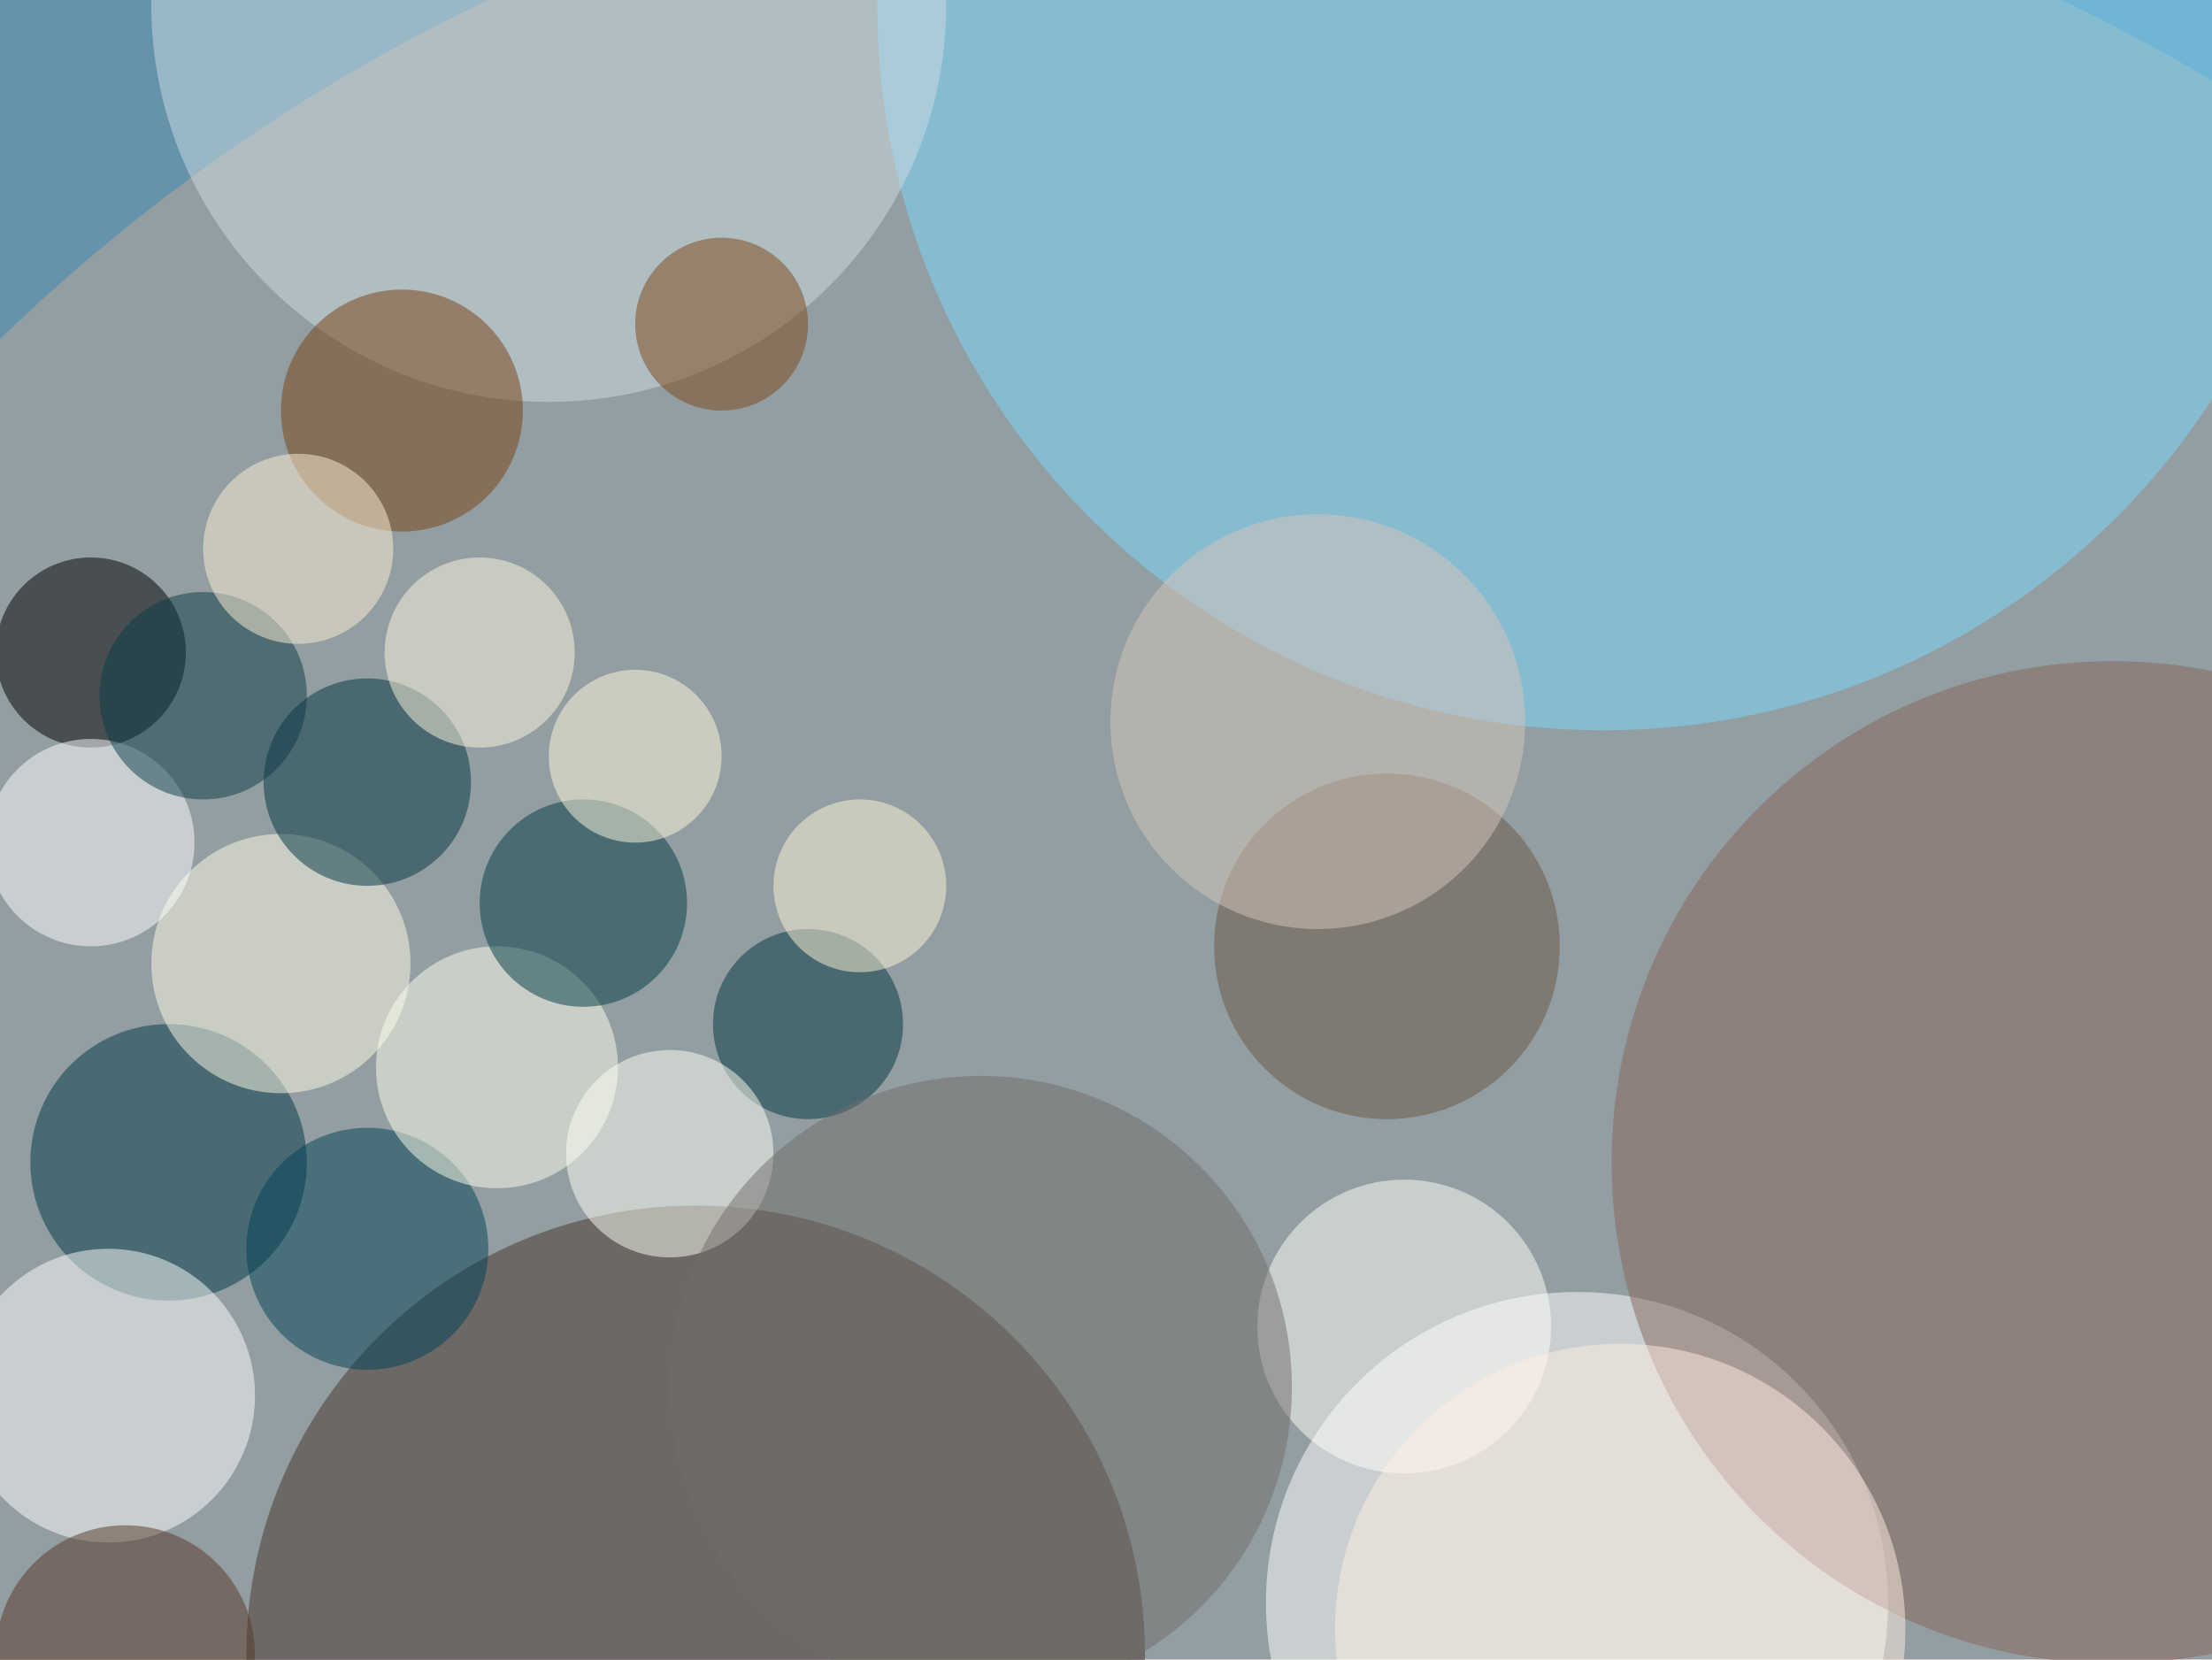
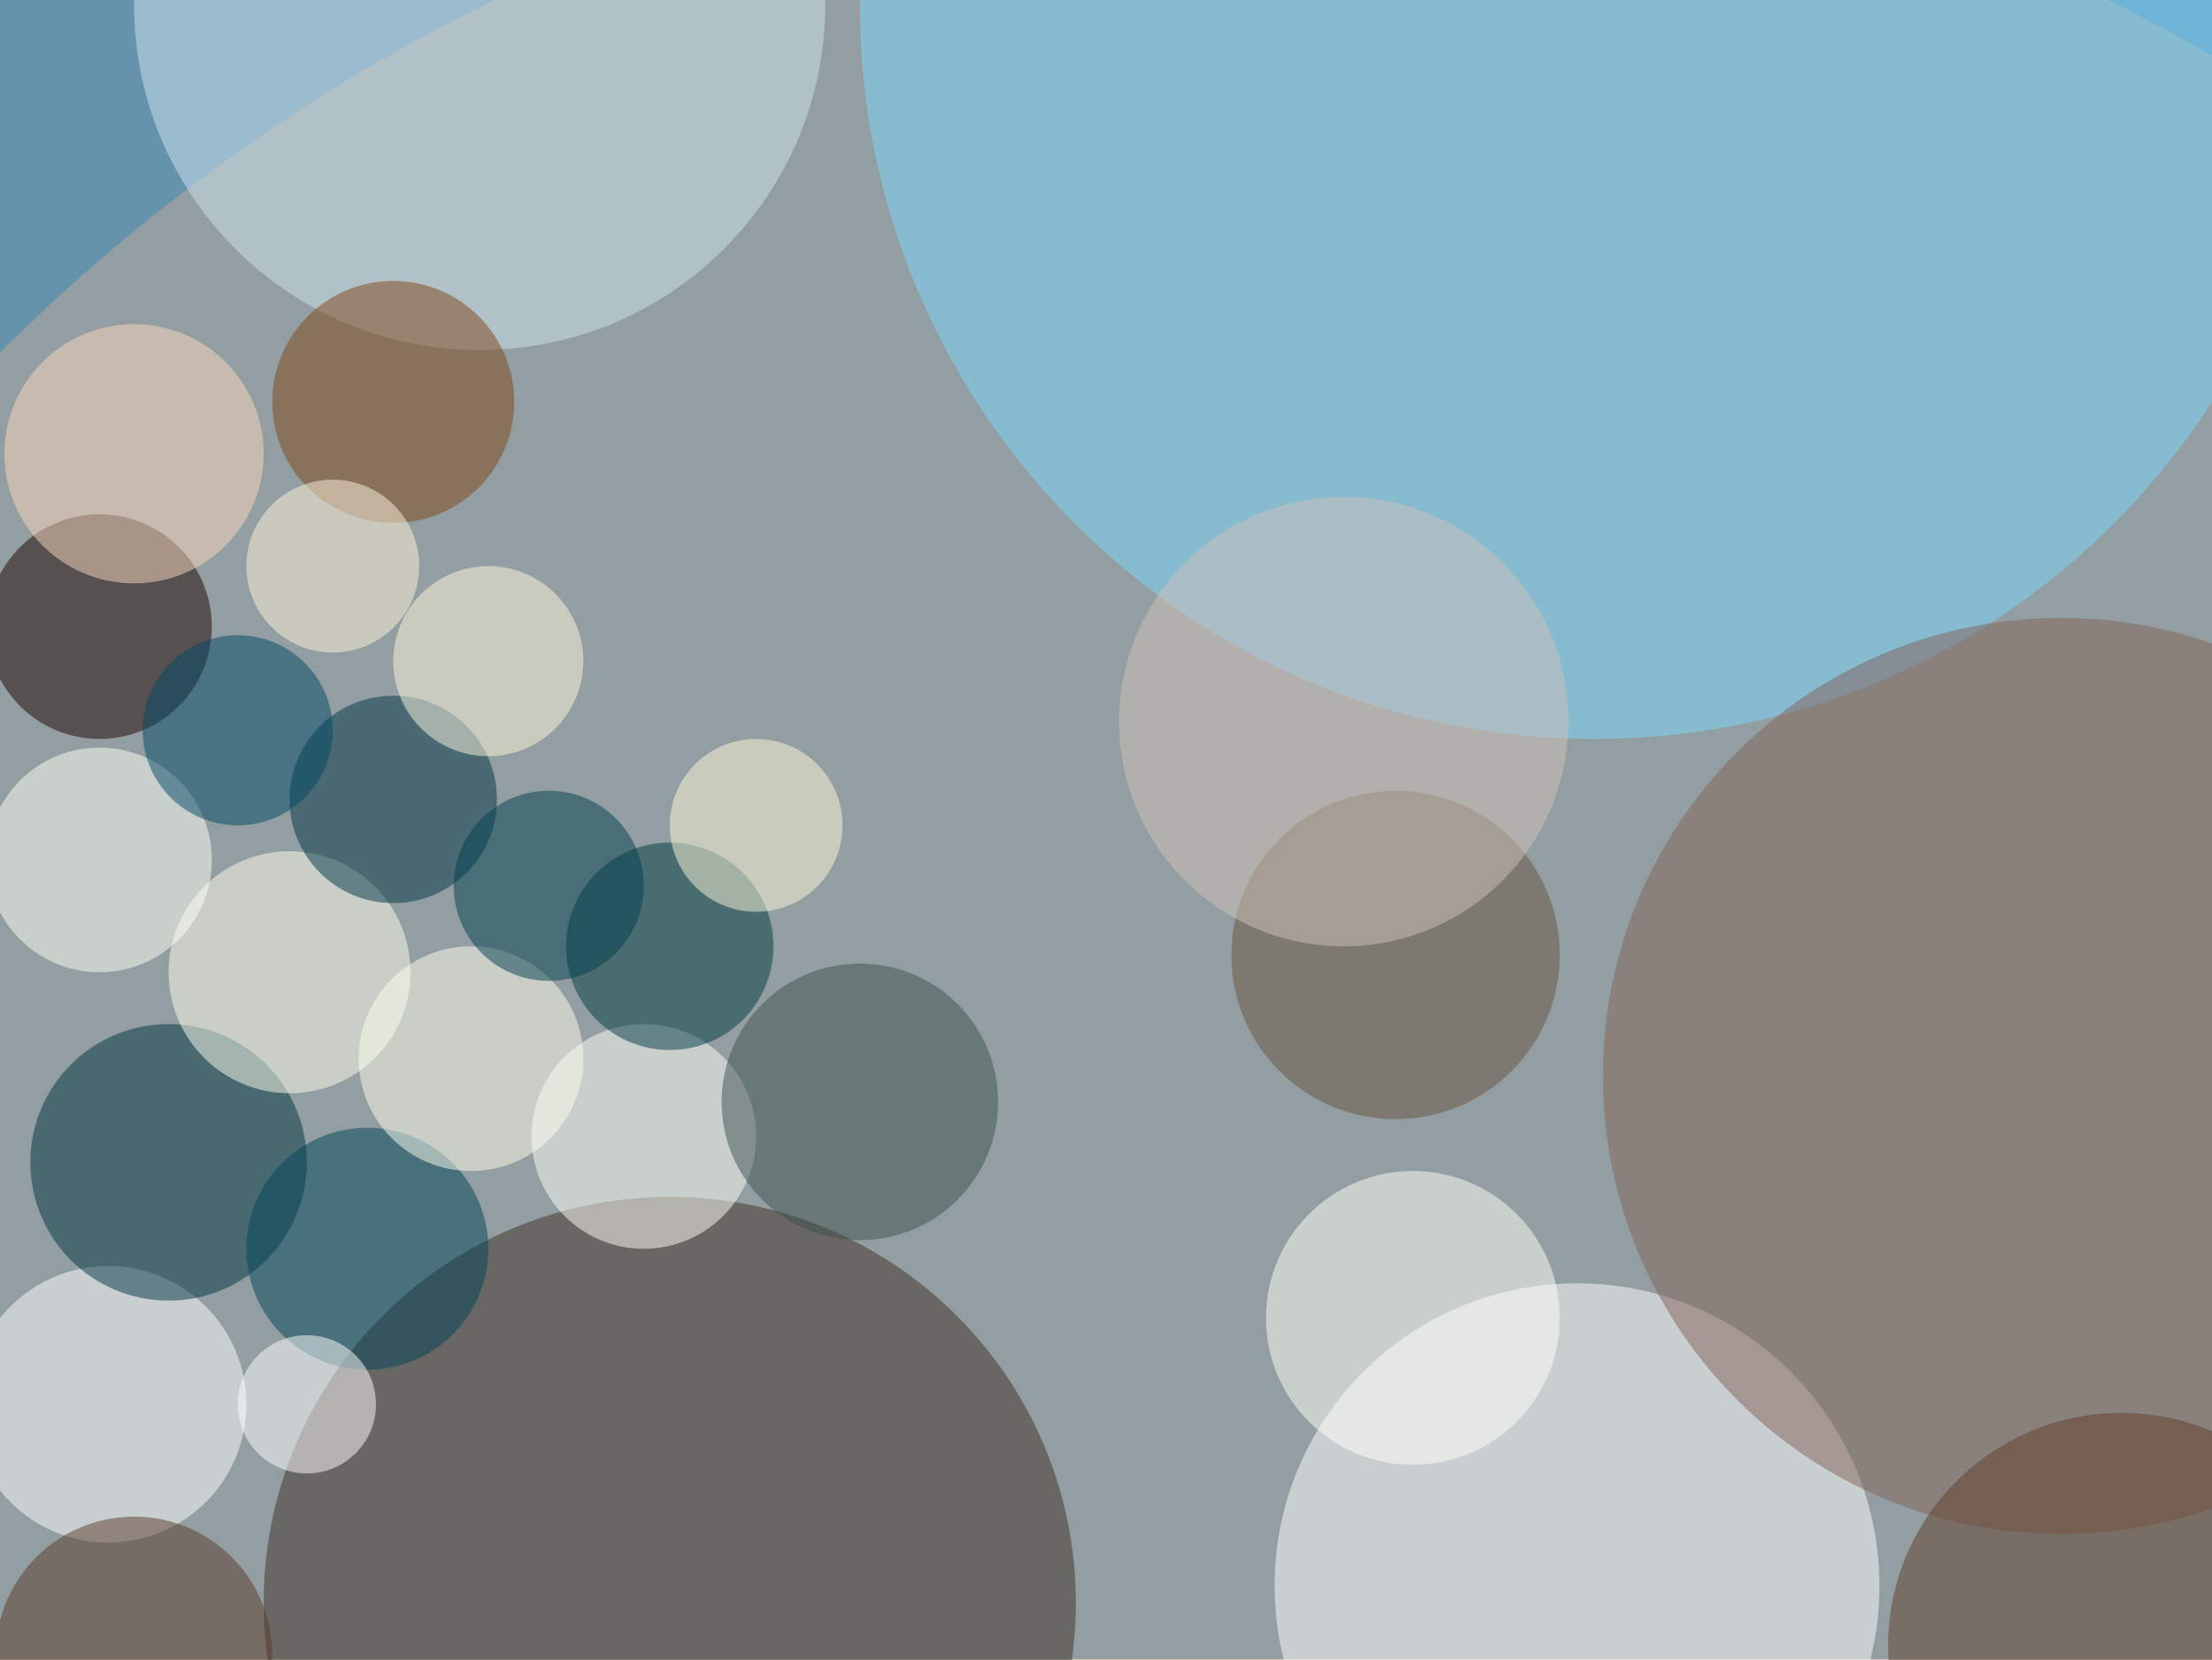
<svg xmlns="http://www.w3.org/2000/svg" width="300" height="225">
  <rect width="100%" height="100%" fill="#6693ac" />
  <g fill-opacity=".5" transform="translate(.6 .6)scale(1.17188)">
-     <circle cx="147" cy="191" r="212" fill="#beaa96" />
-     <circle cx="80" cy="191" r="52" fill="#44332a" />
-     <circle cx="182" cy="185" r="36" fill="#fff" />
-     <circle cx="185" r="84" fill="#7bd8ff" />
-     <circle cx="244" cy="134" r="58" fill="#866458" />
-     <circle cx="63" r="46" fill="#cfdce2" />
-     <circle cx="10" cy="75" r="11" />
-     <circle cx="19" cy="134" r="16" fill="#003644" />
-     <circle cx="12" cy="161" r="17" fill="#fff" />
-     <circle cx="162" cy="153" r="17" fill="#fffff8" />
-     <circle cx="32" cy="111" r="15" fill="#fffde9" />
-     <circle cx="42" cy="90" r="12" fill="#003240" />
-     <circle cx="42" cy="144" r="14" fill="#004156" />
-     <circle cx="57" cy="123" r="14" fill="#ffffed" />
-     <circle cx="67" cy="104" r="12" fill="#003845" />
-     <circle cx="46" cy="47" r="14" fill="#784013" />
-     <circle cx="187" cy="188" r="33" fill="#ffefe2" />
-     <circle cx="160" cy="109" r="20" fill="#6b5644" />
-     <circle cx="10" cy="97" r="12" fill="#fff" />
-     <circle cx="93" cy="118" r="11" fill="#00333e" />
-     <circle cx="77" cy="133" r="12" fill="#fffff5" />
-     <circle cx="113" cy="160" r="36" fill="#726c6c" />
-     <circle cx="152" cy="83" r="24" fill="#d6c6bb" />
-     <circle cx="23" cy="80" r="12" fill="#0d3a47" />
-     <circle cx="83" cy="37" r="10" fill="#7c471b" />
-     <circle cx="55" cy="75" r="11" fill="#fff7e0" />
-     <circle cx="34" cy="63" r="11" fill="#fff0d7" />
-     <circle cx="73" cy="87" r="10" fill="#fffbdf" />
-     <circle cx="14" cy="191" r="15" fill="#573727" />
-     <circle cx="99" cy="102" r="10" fill="#fff5d9" />
+     <circle cx="150" cy="191" r="213" fill="#beaa96" />
+     <circle cx="77" cy="185" r="47" fill="#413127" />
+     <circle cx="182" cy="183" r="35" fill="#fff" />
+     <circle cx="184" r="85" fill="#7dd8ff" />
+     <circle cx="238" cy="124" r="53" fill="#836359" />
+     <circle cx="55" r="40" fill="#d0e5f1" />
+     <circle cx="11" cy="72" r="13" fill="#1d0300" />
+     <circle cx="12" cy="162" r="16" fill="#fff" />
+     <circle cx="19" cy="134" r="16" fill="#003443" />
+     <circle cx="163" cy="152" r="17" fill="#fffff6" />
+     <circle cx="33" cy="112" r="14" fill="#ffffef" />
+     <circle cx="74" cy="131" r="13" fill="#fffffa" />
+     <circle cx="42" cy="144" r="14" fill="#004459" />
+     <circle cx="245" cy="190" r="27" fill="#603f2b" />
+     <circle cx="45" cy="92" r="12" fill="#003644" />
+     <circle cx="161" cy="110" r="19" fill="#685240" />
+     <circle cx="77" cy="109" r="12" fill="#003b43" />
+     <circle cx="11" cy="99" r="13" fill="#fffff6" />
+     <circle cx="45" cy="46" r="14" fill="#7e4619" />
+     <circle cx="54" cy="122" r="13" fill="#ffe" />
+     <circle cx="99" cy="127" r="16" fill="#3e504f" />
+     <circle cx="15" cy="52" r="15" fill="#fcd8c1" />
+     <circle cx="63" cy="102" r="11" fill="#003f4e" />
+     <circle cx="27" cy="84" r="11" fill="#004964" />
+     <circle cx="56" cy="76" r="11" fill="#fff8df" />
+     <circle cx="155" cy="83" r="26" fill="#d0c3ba" />
+     <circle cx="87" cy="95" r="10" fill="#fff8da" />
+     <circle cx="15" cy="191" r="16" fill="#593b2b" />
+     <circle cx="35" cy="162" r="8" fill="#fff" />
+     <circle cx="38" cy="65" r="10" fill="#fff4dd" />
  </g>
</svg>
